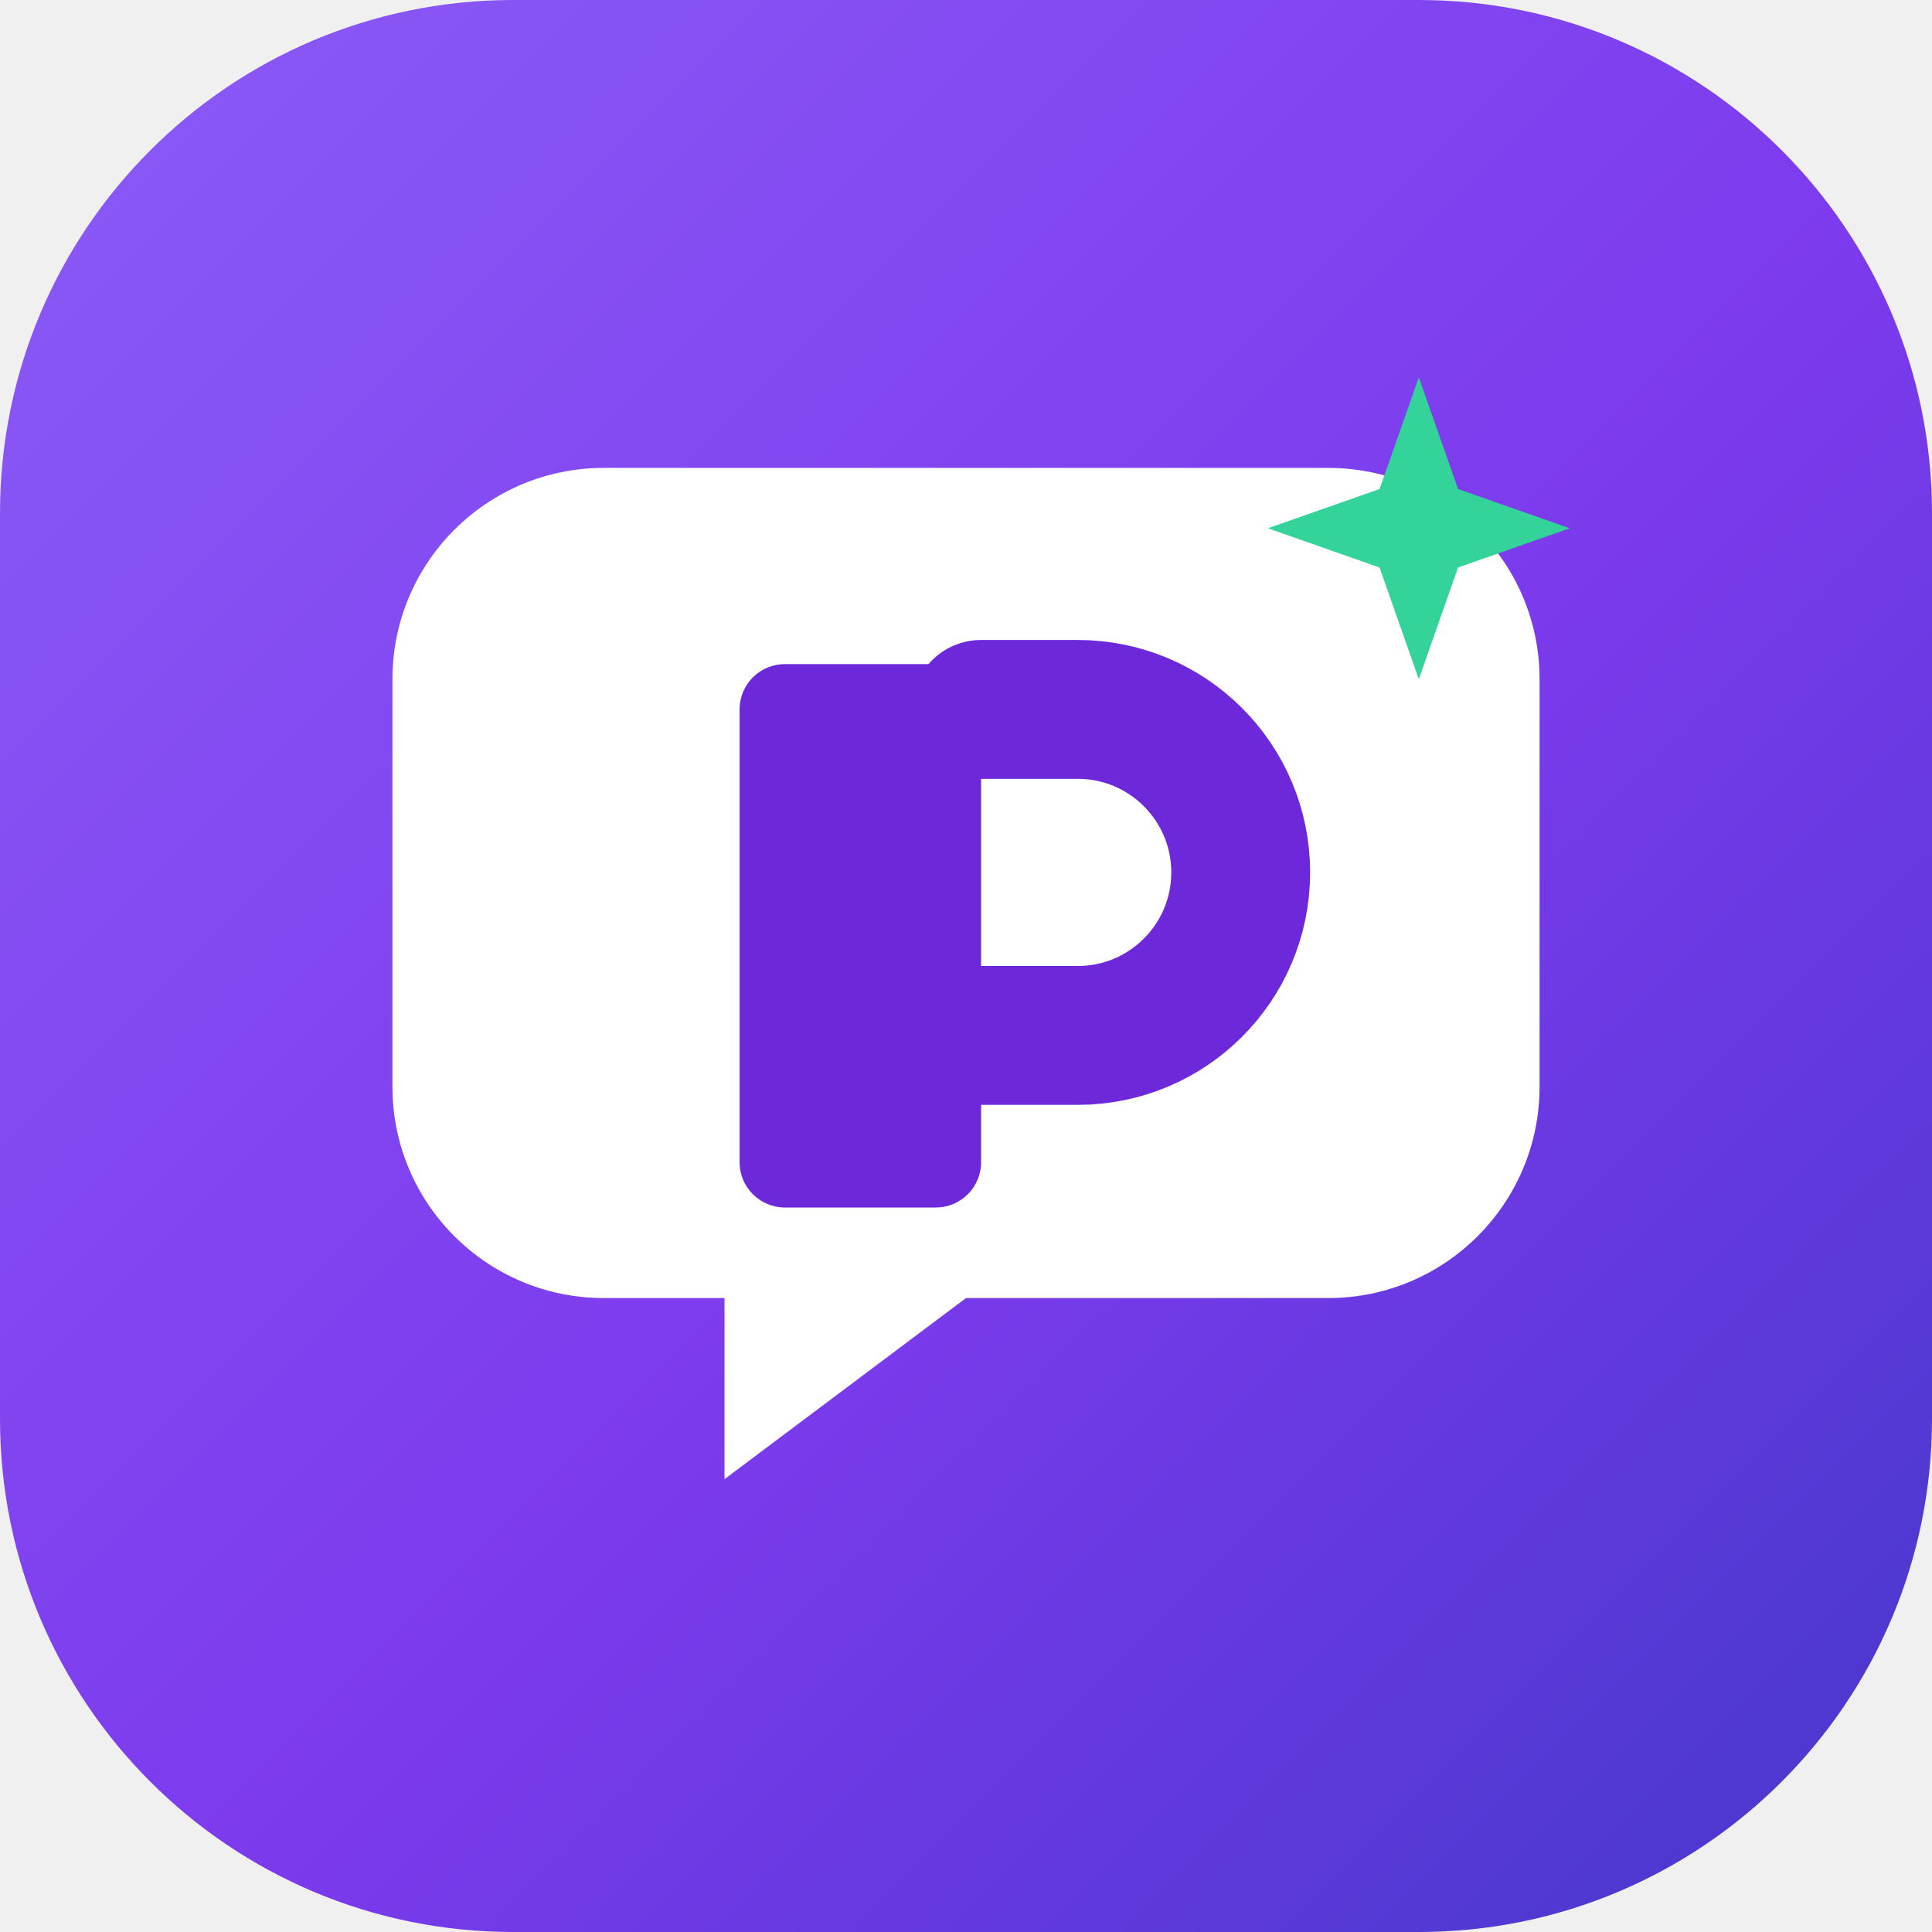
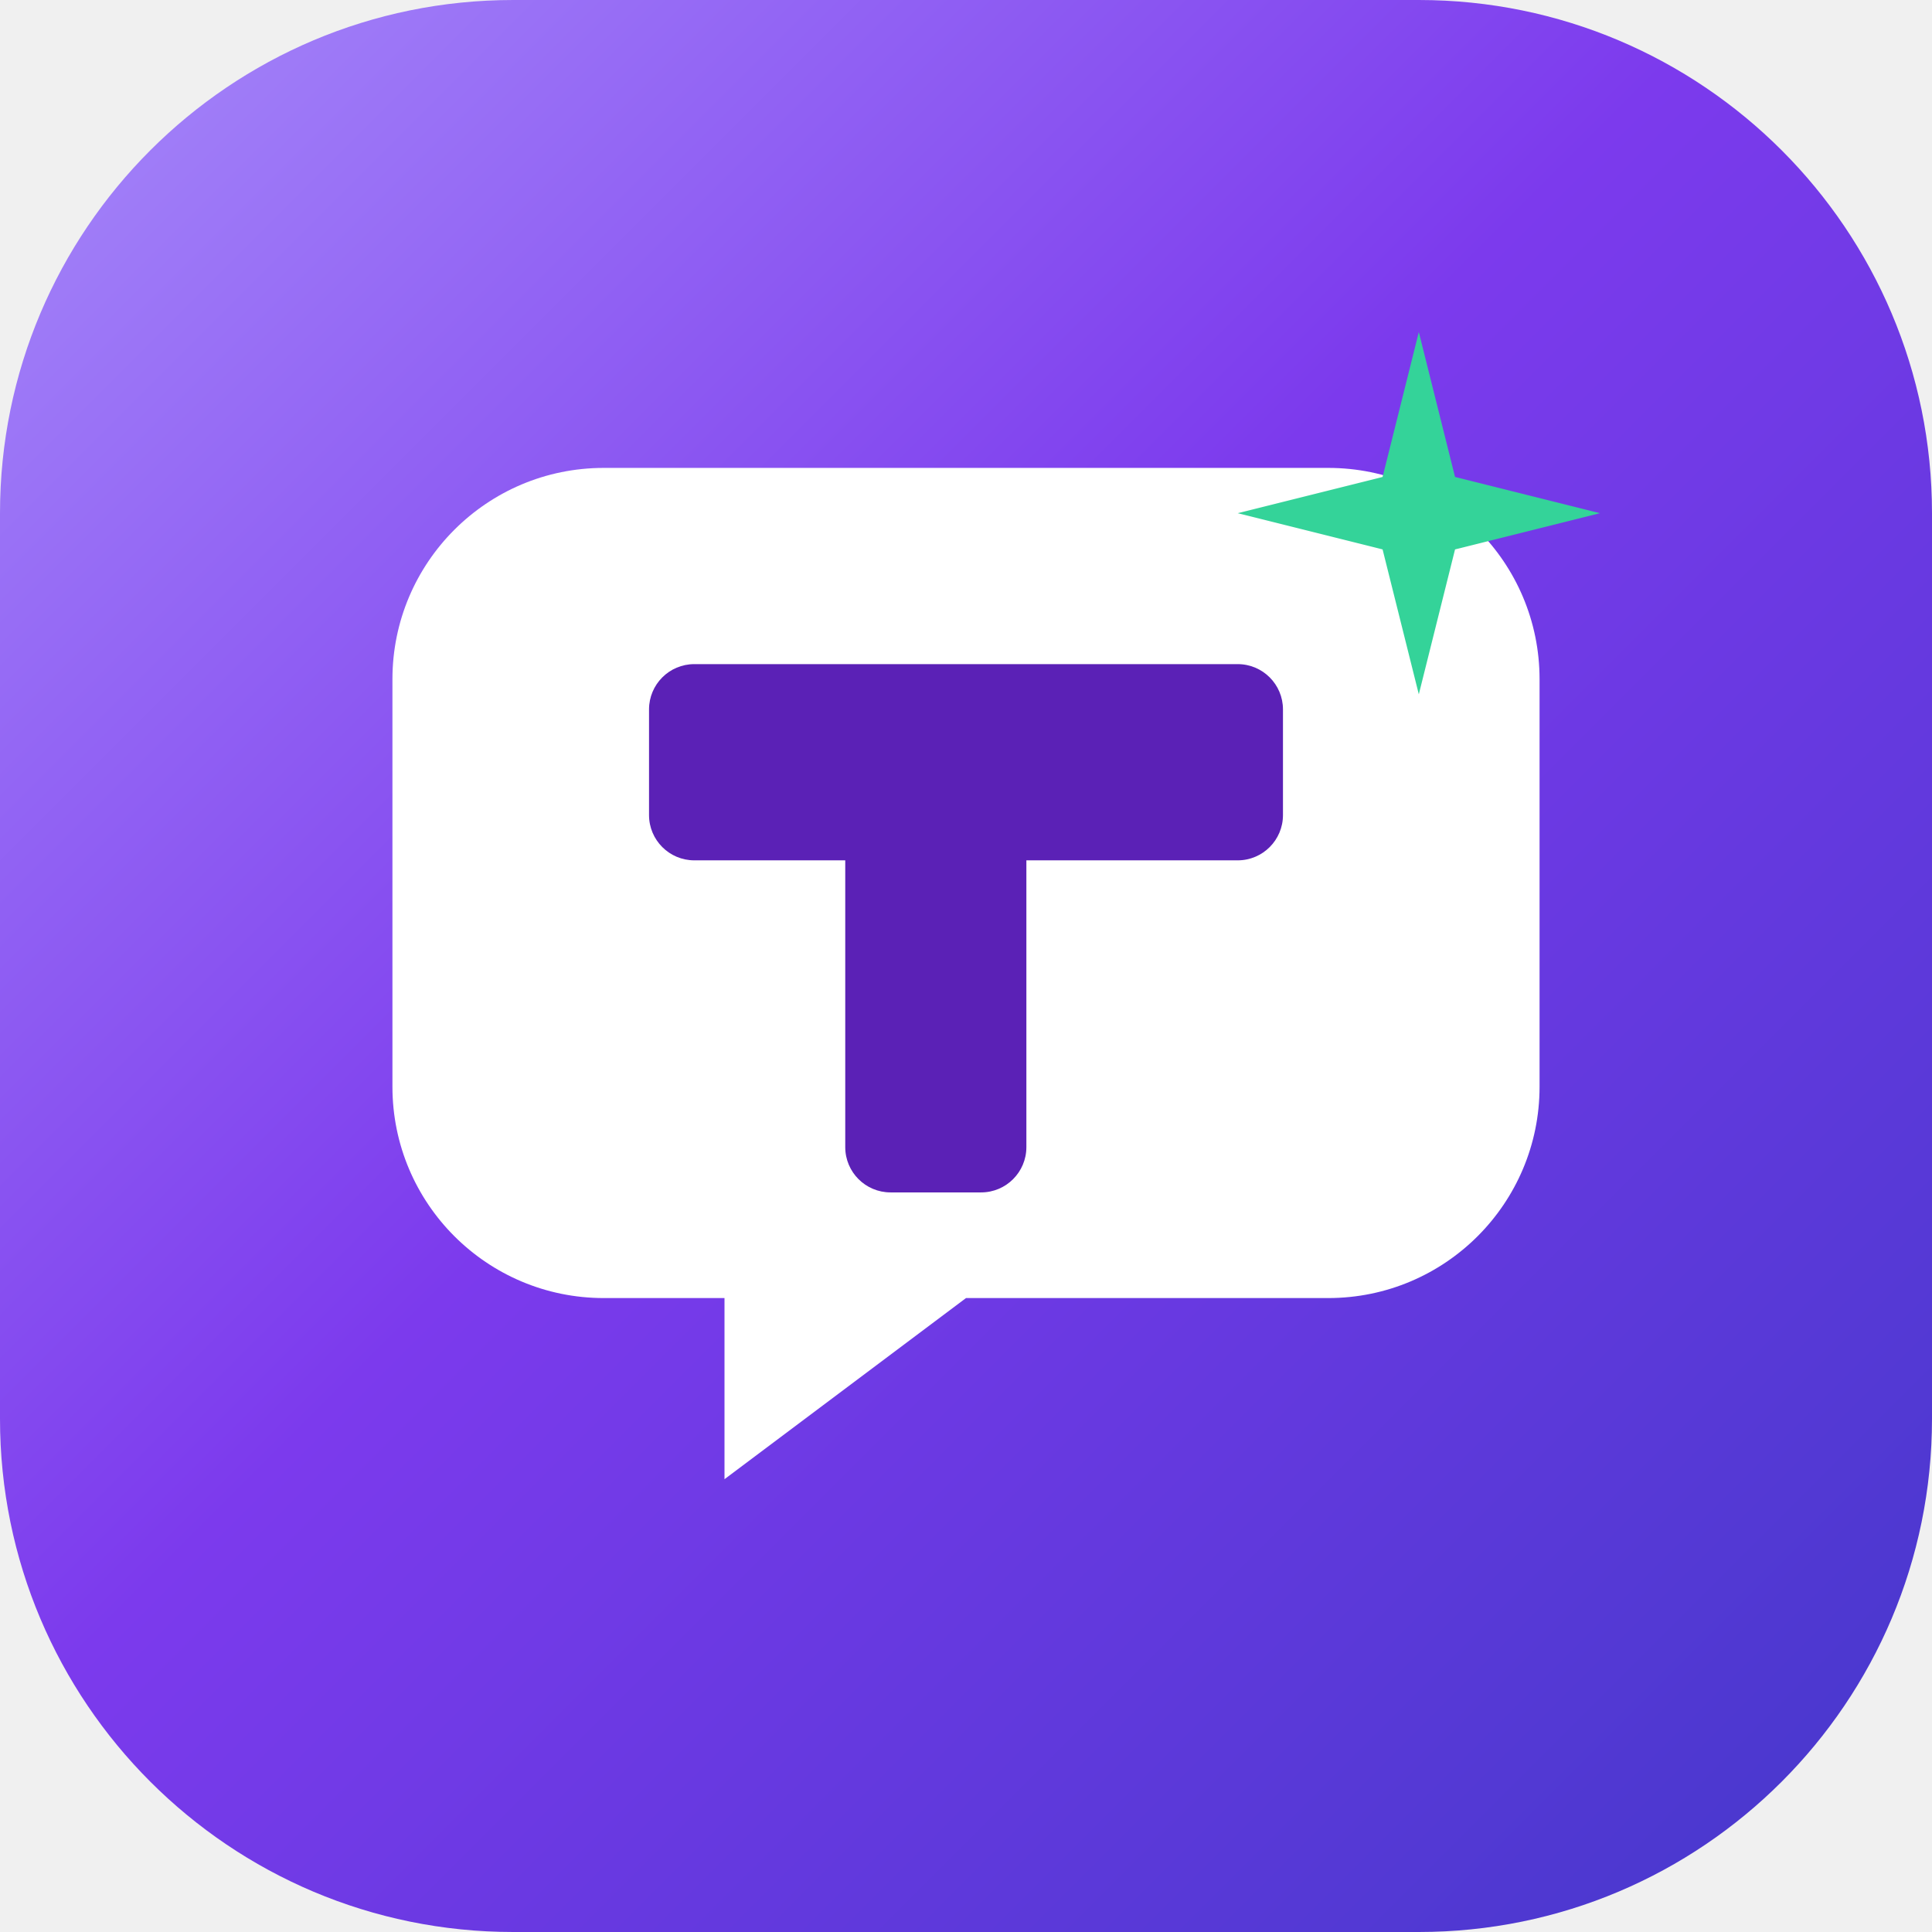
<svg xmlns="http://www.w3.org/2000/svg" viewBox="0 0 64 64">
  <defs>
    <linearGradient id="g" x1="0" y1="0" x2="1" y2="1">
-       <stop offset="0" stop-color="#8B5CF6" />
-       <stop offset=".55" stop-color="#7C3AED" />
+       <stop offset="0" stop-color="#A78BFA" />
+       <stop offset=".45" stop-color="#7C3AED" />
      <stop offset="1" stop-color="#4338CA" />
    </linearGradient>
  </defs>
  <rect width="64" height="64" rx="17" fill="url(#g)" />
  <path fill="#FFFFFF" d="M20 15.5H44A7 7 0 0 1 51 22.5V36A7 7 0 0 1 44 43H32L24 49V43H20A7 7 0 0 1 13 36V22.5A7 7 0 0 1 20 15.5Z" />
-   <path fill="#6D28D9" d="M26 22h5a1.5 1.5 0 0 1 1.5 1.5v15a1.5 1.5 0 0 1-1.5 1.5h-5a1.5 1.5 0 0 1-1.5-1.5v-15A1.5 1.5 0 0 1 26 22Z" />
-   <path fill="none" stroke="#6D28D9" stroke-width="4.6" stroke-linecap="round" d="M32.5 23.5h3.2a5.4 5.4 0 0 1 0 10.8h-3.2" />
-   <path fill="#34D399" d="M47 12.5L48.3 16.2L52 17.5L48.3 18.8L47 22.5L45.7 18.8L42 17.5L45.7 16.2Z" />
+   <path fill="#5B21B6" d="M23 22H41A1.5 1.5 0 0 1 42.5 23.5V27A1.5 1.5 0 0 1 41 28.5H34V38A1.5 1.5 0 0 1 32.5 39.5H29.5A1.5 1.5 0 0 1 28 38V28.5H23A1.5 1.5 0 0 1 21.5 27V23.5A1.5 1.5 0 0 1 23 22Z" />
+   <path fill="#34D399" d="M47 11L48.2 15.8L53 17L48.2 18.2L47 23L45.8 18.2L41 17L45.8 15.8Z" />
</svg>
